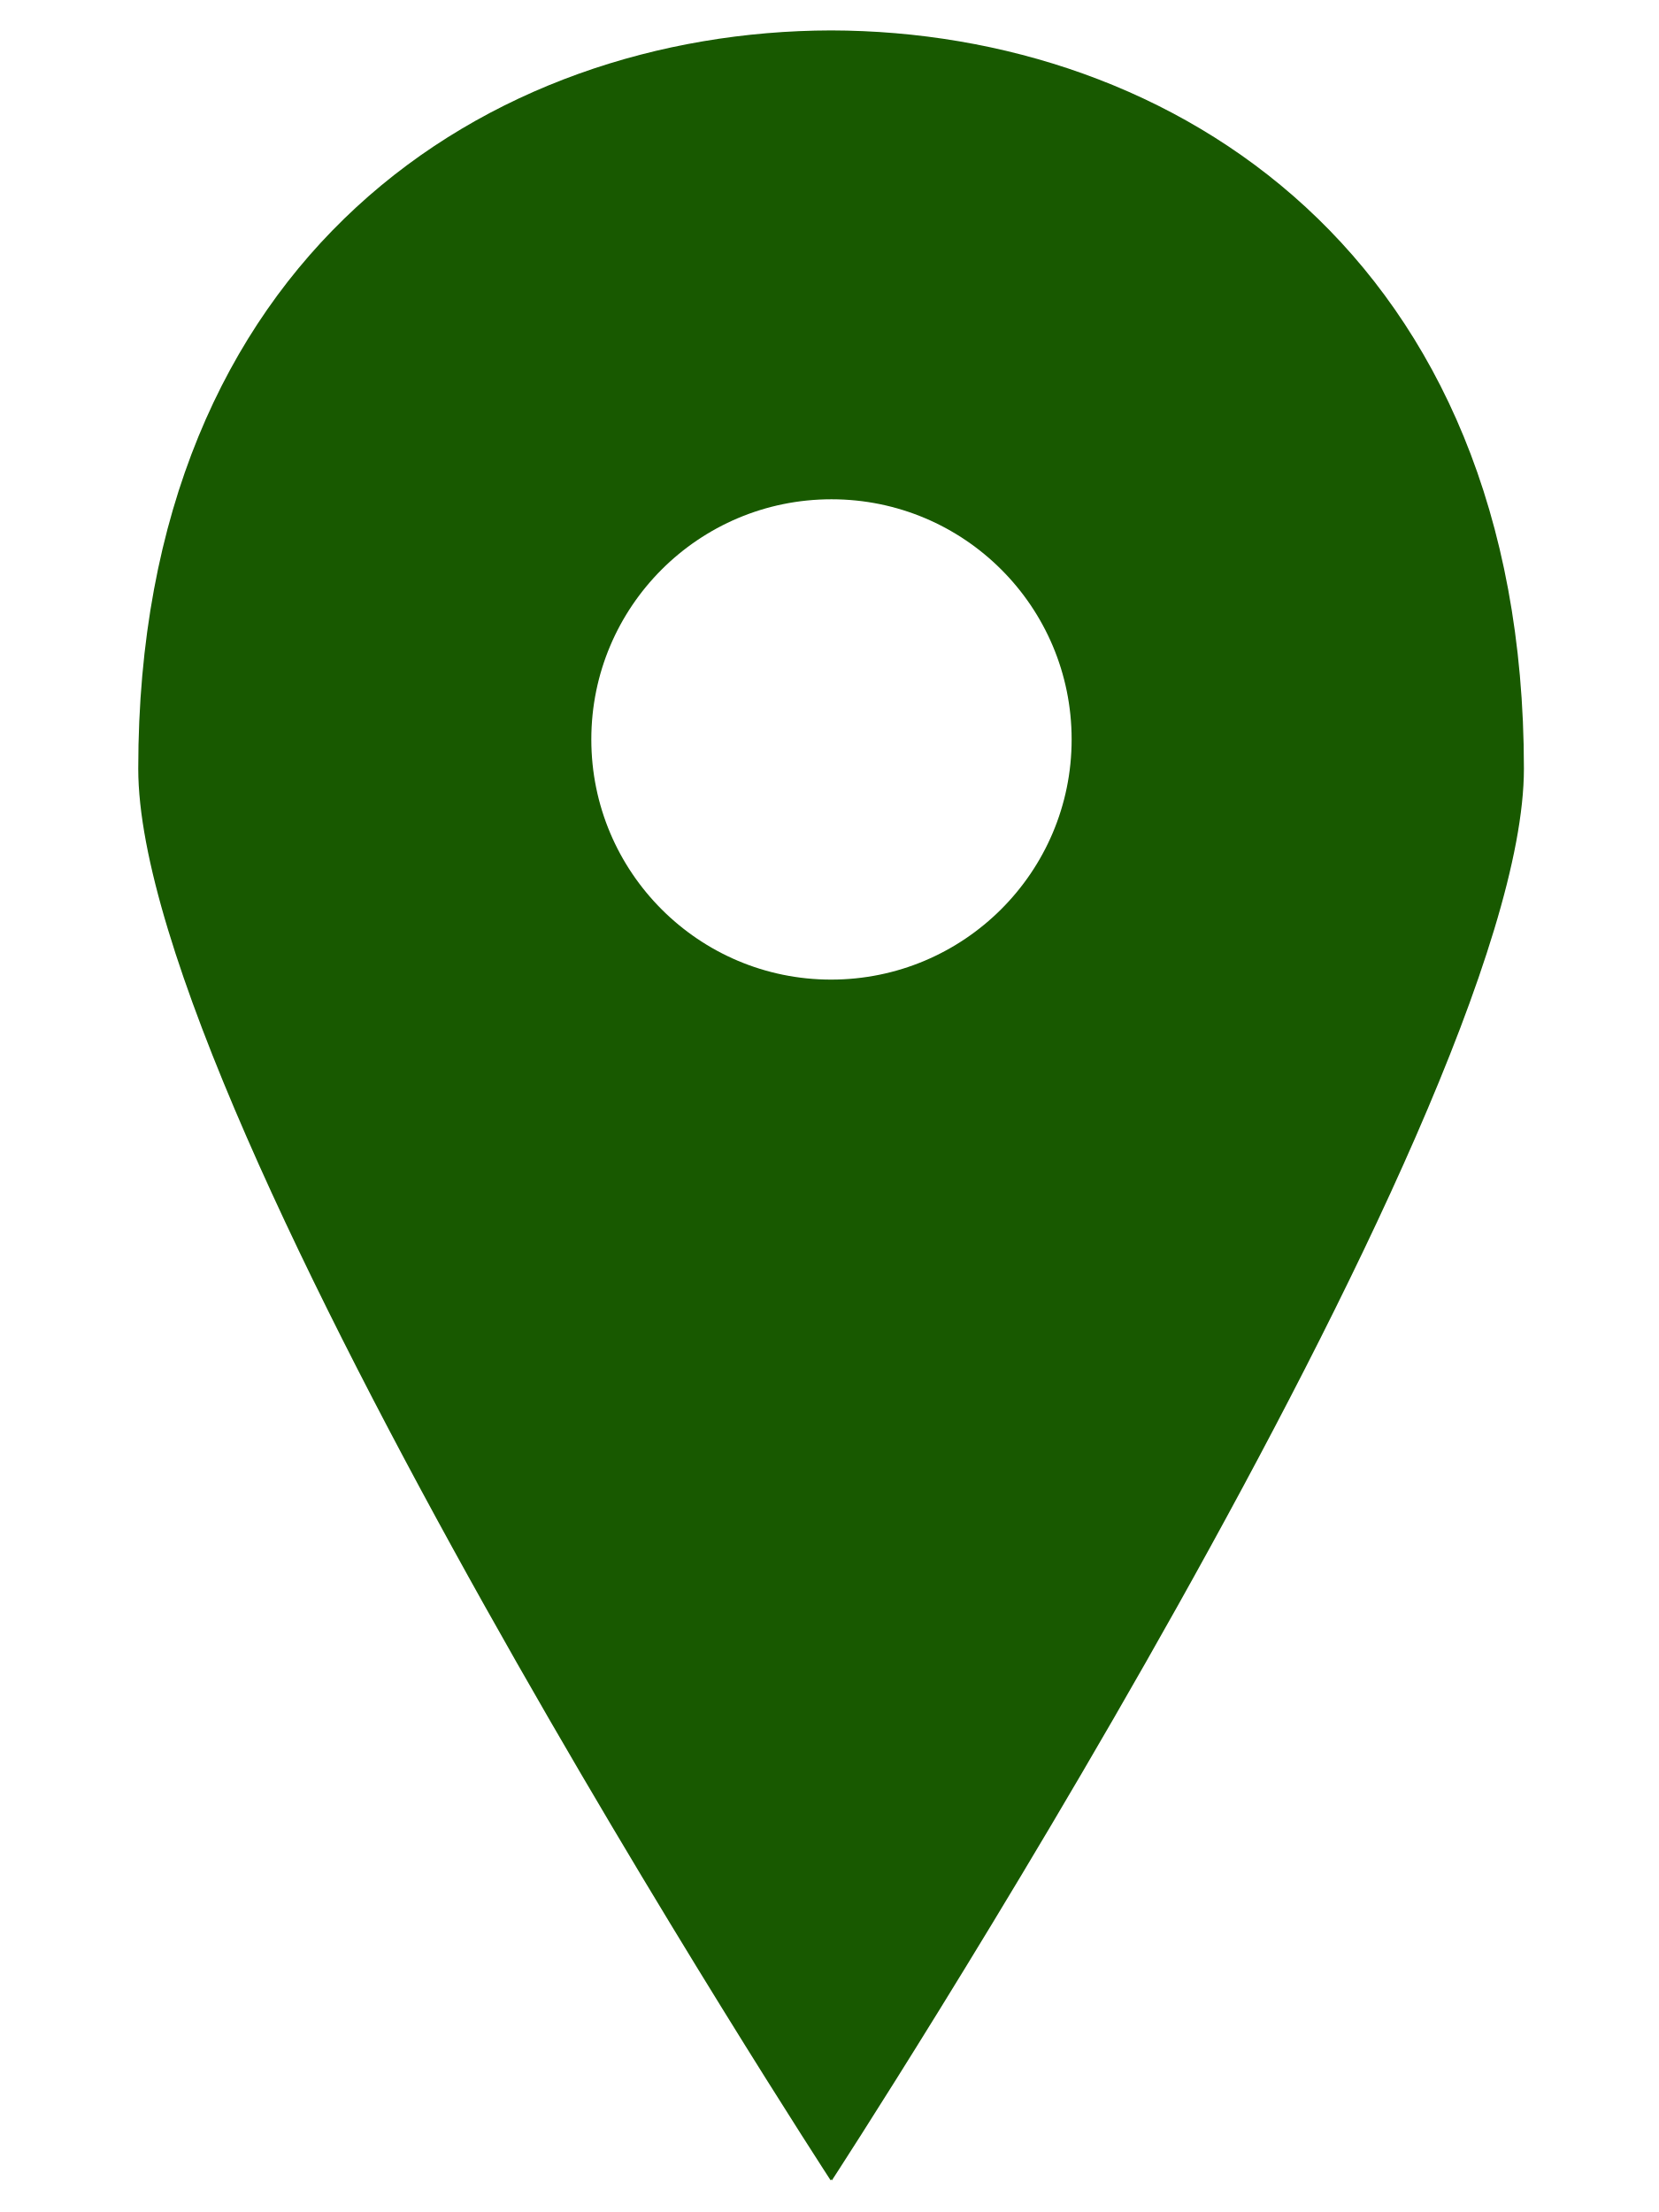
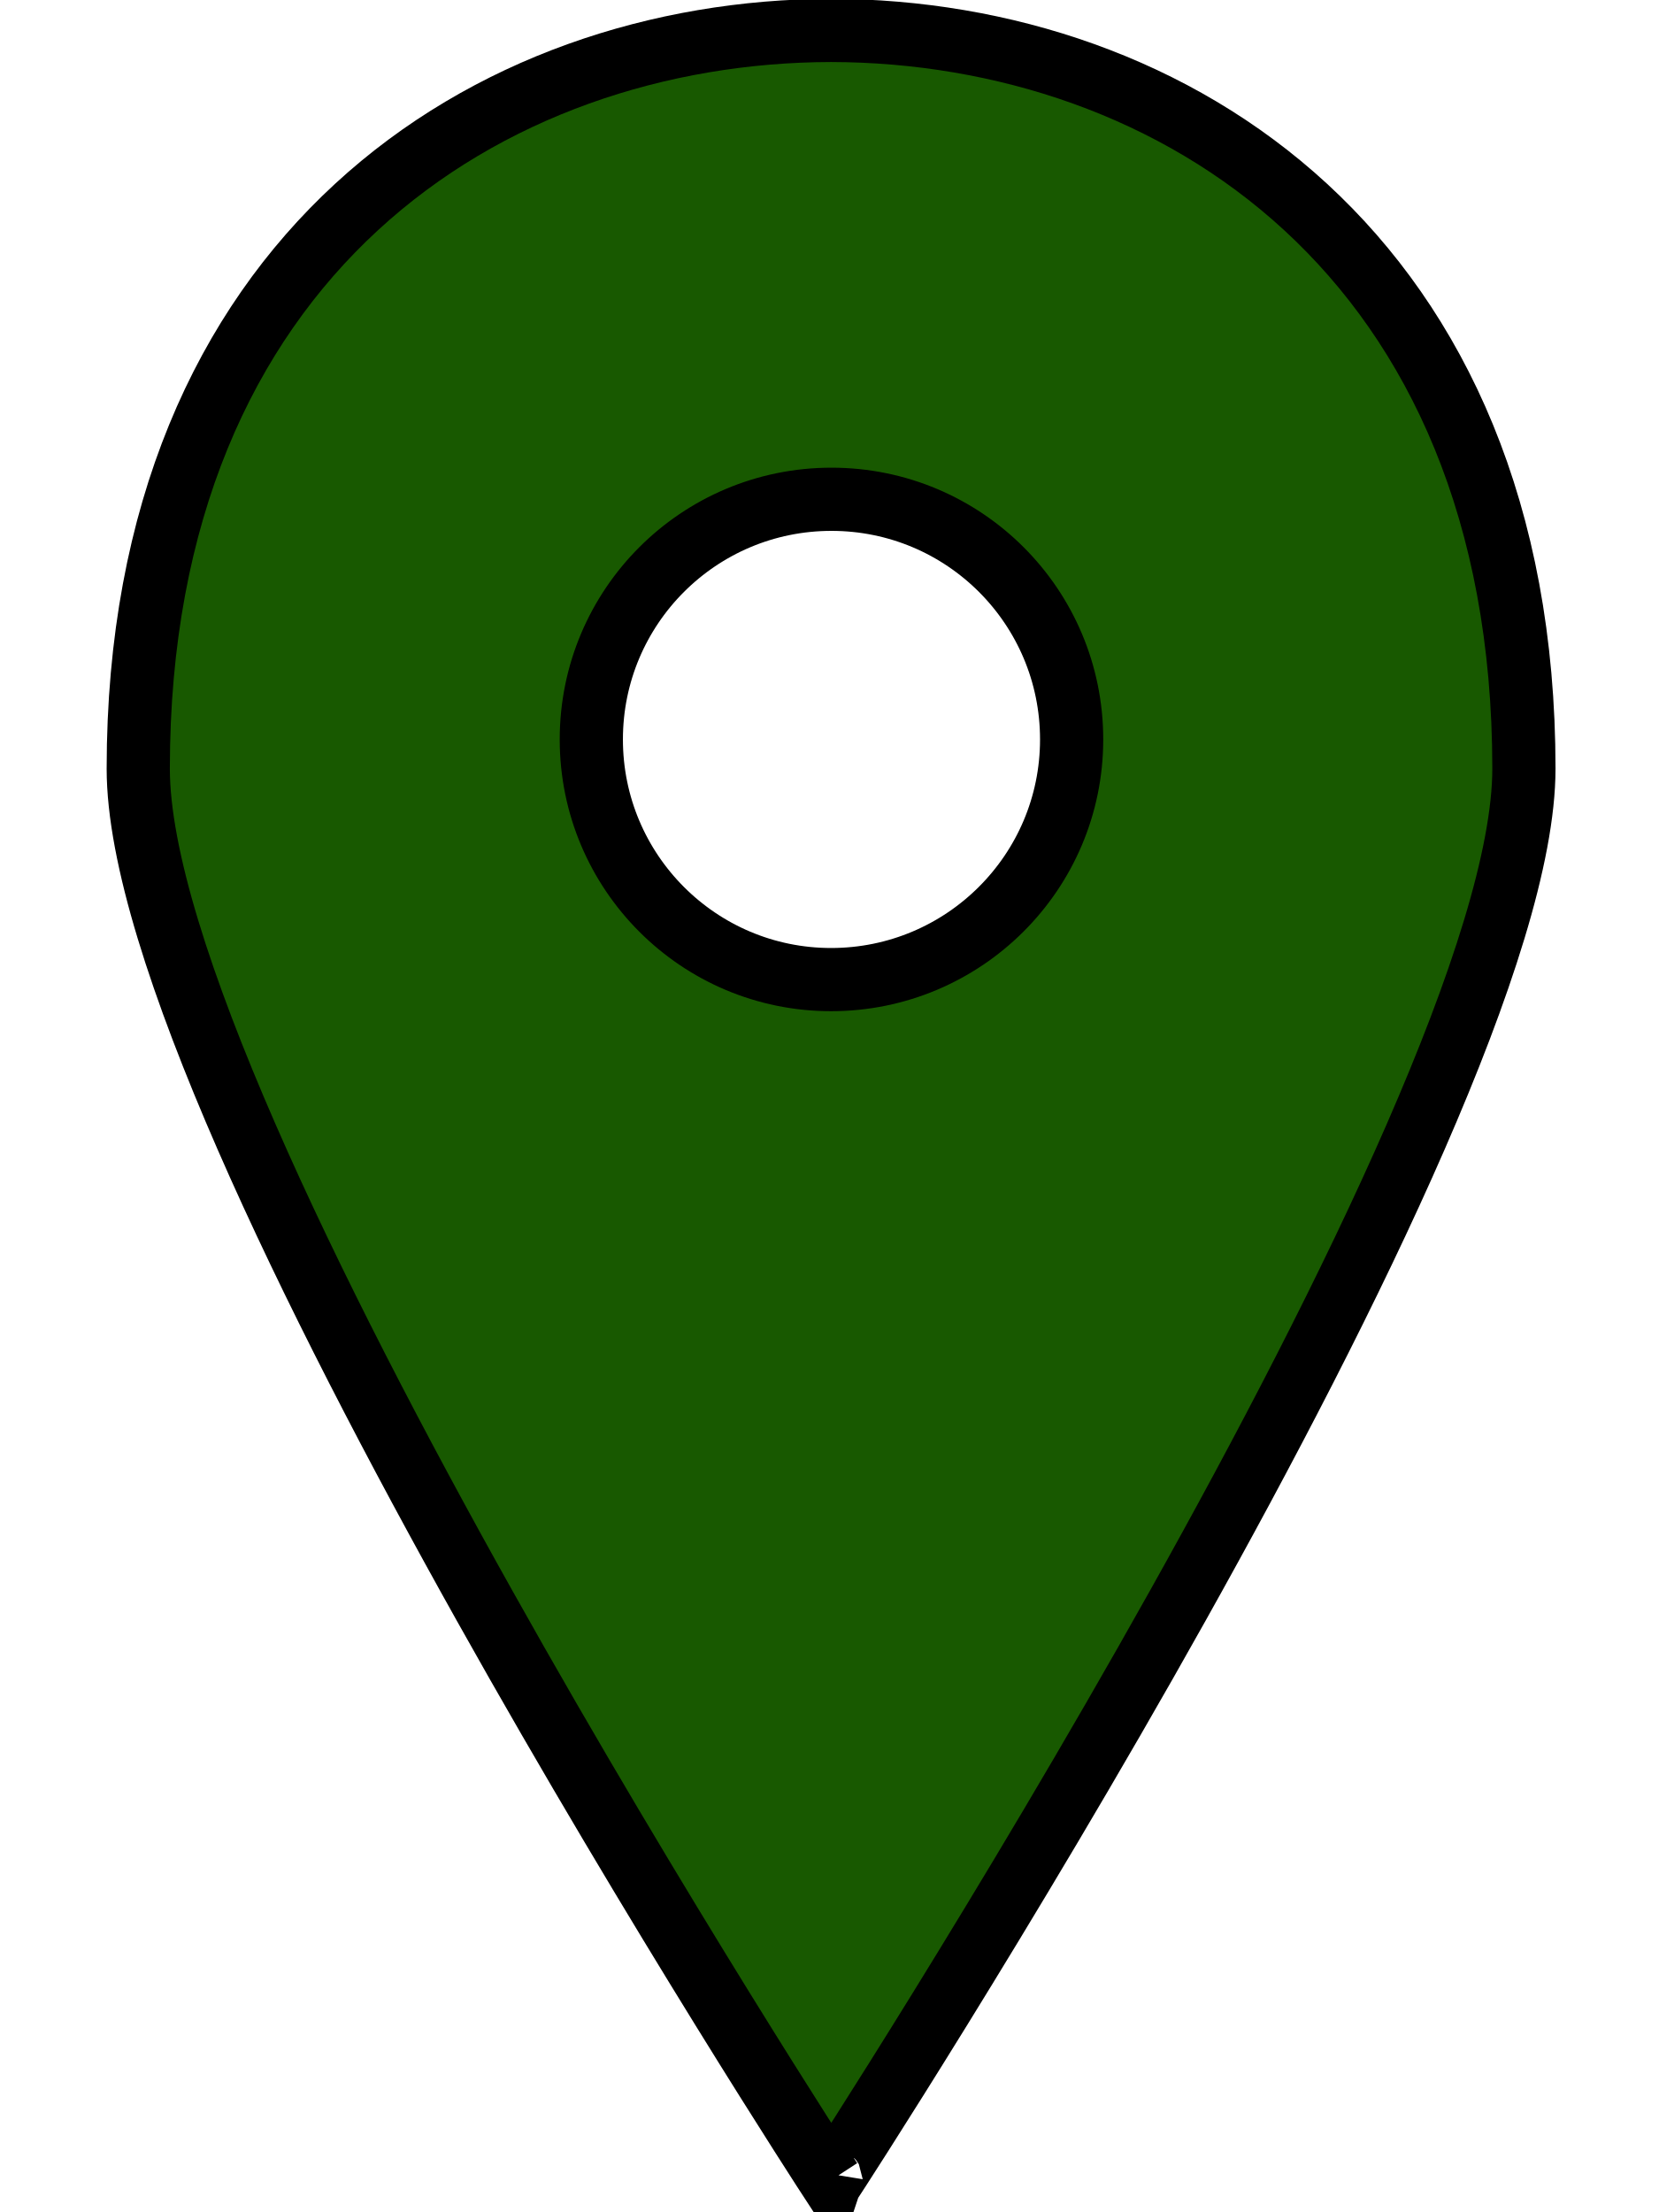
<svg xmlns="http://www.w3.org/2000/svg" version="1.1" id="Layer_1" width="24" height="32" viewBox="0 0 365 560" x="0px" y="0px" enable-background="new 0 0 365 560" xml:space="preserve">
  <g>
-     <path fill="#185900" d="M182.9,551.7c0,0.1,0.2,0.3,0.2,0.3S358.3,283,358.3,194.6c0-130.1-88.8-186.7-175.4-186.9   C96.3,7.9,7.5,64.5,7.5,194.6c0,88.4,175.3,357.4,175.3,357.4S182.9,551.7,182.9,551.7z M122.2,187.2c0-33.6,27.2-60.8,60.8-60.8   c33.6,0,60.8,27.2,60.8,60.8S216.5,248,182.9,248C149.4,248,122.2,220.8,122.2,187.2z" />
+     <path stroke="#000" stroke-width="16" fill="#185900" d="M182.9,551.7c0,0.1,0.2,0.3,0.2,0.3S358.3,283,358.3,194.6c0-130.1-88.8-186.7-175.4-186.9   C96.3,7.9,7.5,64.5,7.5,194.6c0,88.4,175.3,357.4,175.3,357.4S182.9,551.7,182.9,551.7z M122.2,187.2c0-33.6,27.2-60.8,60.8-60.8   c33.6,0,60.8,27.2,60.8,60.8S216.5,248,182.9,248C149.4,248,122.2,220.8,122.2,187.2z" />
  </g>
</svg>
